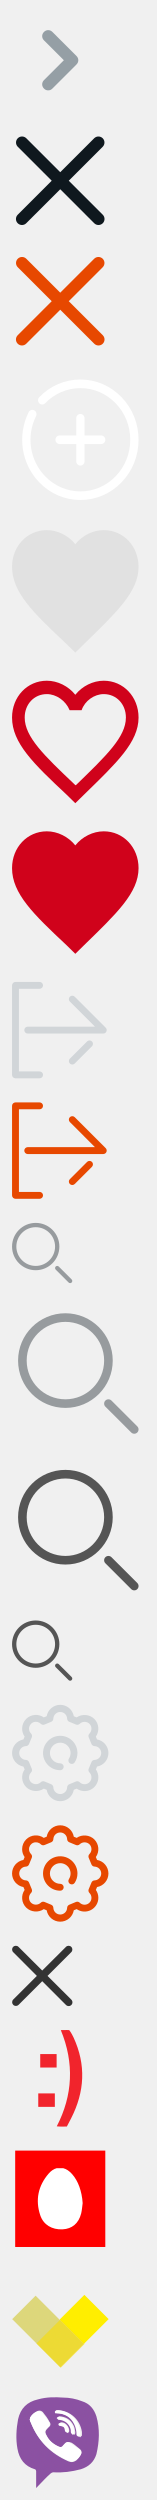
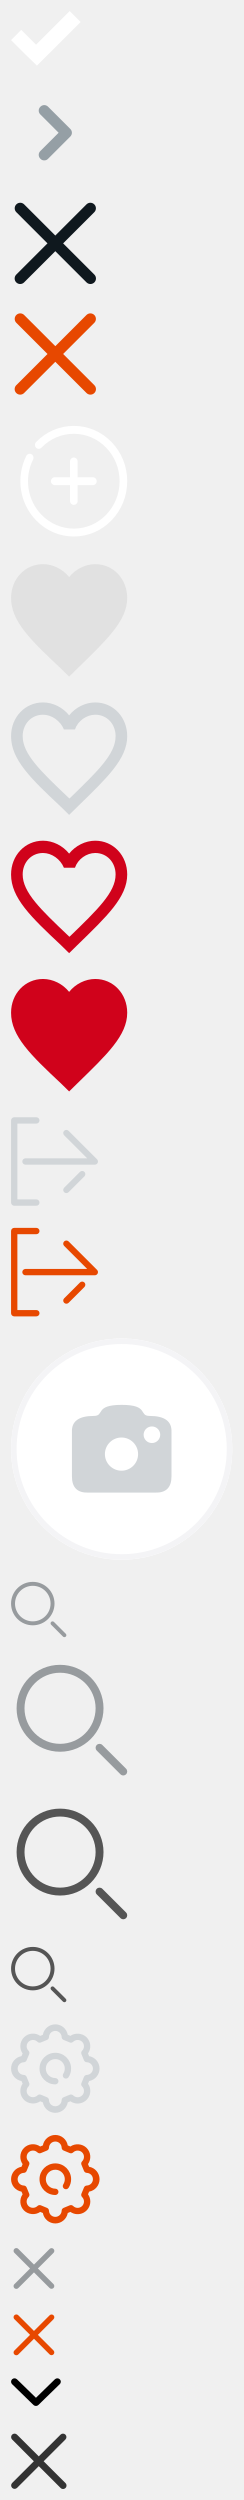
- <svg xmlns="http://www.w3.org/2000/svg" width="26" height="415" viewBox="0 0 26 415">
-   <svg width="20" height="20" viewBox="-2 -2 20 20" id="breadcrumb-svg" y="0">
+ <svg xmlns="http://www.w3.org/2000/svg" xmlns:xlink="http://www.w3.org/1999/xlink" width="44" height="452" viewBox="0 0 44 452">
+   <svg width="17" height="14" viewBox="-2 -2 17 14" id="arrow-check" y="0">
+     <path d="M12.571 1.973L4.677 9.866 2.672 7.917l.005.006L0 5.246l1.84-1.841 2.677 2.677L10.599 0l1.972 1.973z" fill="#fff" />
+   </svg>
+   <svg width="20" height="20" viewBox="-2 -2 20 20" id="breadcrumb-svg" y="14">
    <path fill="#959FA5" d="M6 13c-.3 0-.5-.1-.7-.3-.4-.4-.4-1 0-1.4L8.6 8 5.3 4.7c-.4-.4-.4-1 0-1.4s1-.4 1.4 0l4 4c.4.4.4 1 0 1.4l-4 4c-.2.2-.4.3-.7.3z" />
  </svg>
-   <svg width="20" height="20" viewBox="-2 -2 20 20" id="icon-close" y="20">
+   <svg width="20" height="20" viewBox="-2 -2 20 20" id="icon-close" y="34">
    <path fill="#0F181E" fill-rule="evenodd" d="M9.414 8l5.657-5.657A1 1 0 0 0 13.657.93L8 6.586 2.343.929A1 1 0 0 0 .93 2.343L6.586 8 .929 13.657a1 1 0 0 0 1.414 1.414L8 9.414l5.657 5.657a1 1 0 0 0 1.414-1.414L9.414 8z" />
  </svg>
-   <svg width="20" height="20" viewBox="-2 -2 20 20" id="icon-close-hover" y="40">
+   <svg width="20" height="20" viewBox="-2 -2 20 20" id="icon-close-hover" y="54">
    <path fill="#e74800" fill-rule="evenodd" d="M9.414 8l5.657-5.657A1 1 0 0 0 13.657.93L8 6.586 2.343.929A1 1 0 0 0 .93 2.343L6.586 8 .929 13.657a1 1 0 0 0 1.414 1.414L8 9.414l5.657 5.657a1 1 0 0 0 1.414-1.414L9.414 8z" />
  </svg>
-   <svg width="26" height="26" viewBox="-2 -2 26 26" id="icon-create" y="60">
+   <svg width="26" height="26" viewBox="-2 -2 26 26" id="icon-create" y="74">
    <g fill="#FFF">
      <path d="M11.345 21c-2.58 0-5.004-1.04-6.827-2.93C1.538 14.985.83 10.305 2.757 6.426a.679.679 0 0 1 .929-.309c.338.18.472.611.297.963-1.651 3.325-1.045 7.336 1.51 9.982 1.563 1.619 3.64 2.51 5.852 2.51 2.21 0 4.289-.891 5.852-2.51 1.562-1.62 2.424-3.772 2.424-6.061 0-2.29-.861-4.442-2.424-6.06-1.564-1.62-3.641-2.511-5.852-2.511-2.211 0-4.29.892-5.852 2.51a.672.672 0 0 1-.975 0 .732.732 0 0 1 0-1.01C6.34 2.041 8.766 1 11.345 1c2.58 0 5.004 1.04 6.827 2.93C19.996 5.817 21 8.328 21 11c0 2.67-1.004 5.182-2.828 7.07-1.823 1.89-4.248 2.93-6.827 2.93z" />
      <path d="M11.345 15.286c-.38 0-.69-.32-.69-.715V7.43c0-.395.31-.715.69-.715.38 0 .69.32.69.715v7.142a.702.702 0 0 1-.69.715z" />
      <path d="M14.793 11.714H7.897a.703.703 0 0 1-.69-.714c0-.394.309-.714.69-.714h6.896c.381 0 .69.32.69.714a.702.702 0 0 1-.69.714z" />
    </g>
  </svg>
-   <svg width="25" height="25" viewBox="-2 -2 25 25" id="icon-like-bg" y="86">
+   <svg width="25" height="25" viewBox="-2 -2 25 25" id="icon-like-bg" y="100">
    <path fill="#e1e1e1" fill-rule="evenodd" d="M15.225 0c-1.785 0-3.57.889-4.725 2.333C9.345.89 7.56 0 5.775 0 2.52 0 0 2.667 0 6.111c0 4.222 3.57 7.667 9.03 12.778l1.47 1.444 1.47-1.444C17.325 13.667 21 10.222 21 6.11 21 2.667 18.48 0 15.225 0z" />
  </svg>
-   <svg width="25" height="25" viewBox="-2 -2 25 25" id="icon-like-empty" y="111">
+   <svg width="25" height="25" viewBox="-2 -2 25 25" id="icon-like-default" y="125">
+     <path fill="#d1d5d8" fill-rule="evenodd" d="M15.225 0c-1.785 0-3.57.889-4.725 2.333C9.345.89 7.56 0 5.775 0 2.52 0 0 2.667 0 6.111c0 4.222 3.57 7.667 9.03 12.778l1.47 1.444 1.47-1.444C17.325 13.667 21 10.222 21 6.11 21 2.667 18.48 0 15.225 0zm-4.62 17.333H10.5l-.105-.11C5.355 12.443 2.1 9.332 2.1 6.11c0-2.222 1.575-3.889 3.675-3.889 1.575 0 3.15 1.111 3.78 2.667h1.995c.525-1.556 2.1-2.667 3.675-2.667 2.1 0 3.675 1.667 3.675 3.89 0 3.221-3.255 6.332-8.295 11.221z" />
+   </svg>
+   <svg width="25" height="25" viewBox="-2 -2 25 25" id="icon-like-empty" y="150">
    <path fill="#D0021B" fill-rule="evenodd" d="M15.225 0c-1.785 0-3.57.889-4.725 2.333C9.345.89 7.56 0 5.775 0 2.52 0 0 2.667 0 6.111c0 4.222 3.57 7.667 9.03 12.778l1.47 1.444 1.47-1.444C17.325 13.667 21 10.222 21 6.11 21 2.667 18.48 0 15.225 0zm-4.62 17.333H10.5l-.105-.11C5.355 12.443 2.1 9.332 2.1 6.11c0-2.222 1.575-3.889 3.675-3.889 1.575 0 3.15 1.111 3.78 2.667h1.995c.525-1.556 2.1-2.667 3.675-2.667 2.1 0 3.675 1.667 3.675 3.89 0 3.221-3.255 6.332-8.295 11.221z" />
  </svg>
-   <svg width="25" height="25" viewBox="-2 -2 25 25" id="icon-like-liked" y="136">
+   <svg width="25" height="25" viewBox="-2 -2 25 25" id="icon-like-liked" y="175">
    <path fill="#D0021B" fill-rule="evenodd" d="M15.225 0c-1.785 0-3.57.889-4.725 2.333C9.345.89 7.56 0 5.775 0 2.52 0 0 2.667 0 6.111c0 4.222 3.57 7.667 9.03 12.778l1.47 1.444 1.47-1.444C17.325 13.667 21 10.222 21 6.11 21 2.667 18.48 0 15.225 0z" />
  </svg>
-   <svg width="20" height="20" viewBox="-2 -2 20 20" id="icon-logout" y="161">
+   <svg width="20" height="20" viewBox="-2 -2 20 20" id="icon-logout" y="200">
    <g fill="#D1D5D8">
      <path d="M15.547 7.596a.572.572 0 0 1-.404.975H2.57a.572.572 0 0 1 0-1.142h11.192L9.596 3.26a.57.57 0 1 1 .808-.808l5.143 5.143zm-2.118 2.69a.57.57 0 0 1-.168.404l-2.857 2.857a.57.57 0 1 1-.807-.808l2.857-2.857a.57.57 0 0 1 .975.404z" />
      <path d="M5.143 15.429a.57.57 0 0 0-.572-.572H1.143V1.143H4.57A.571.571 0 1 0 4.57 0h-4A.571.571 0 0 0 0 .571V15.43a.57.57 0 0 0 .571.57h4a.57.57 0 0 0 .572-.571z" />
    </g>
  </svg>
-   <svg width="20" height="20" viewBox="-2 -2 20 20" id="icon-logout-hover" y="181">
+   <svg width="20" height="20" viewBox="-2 -2 20 20" id="icon-logout-hover" y="220">
    <g fill="#e74800">
      <path d="M15.547 7.596a.572.572 0 0 1-.404.975H2.57a.572.572 0 0 1 0-1.142h11.192L9.596 3.26a.57.57 0 1 1 .808-.808l5.143 5.143zm-2.118 2.69a.57.57 0 0 1-.168.404l-2.857 2.857a.57.57 0 1 1-.807-.808l2.857-2.857a.57.57 0 0 1 .975.404z" />
      <path d="M5.143 15.429a.57.57 0 0 0-.572-.572H1.143V1.143H4.57A.571.571 0 1 0 4.57 0h-4A.571.571 0 0 0 0 .571V15.43a.57.57 0 0 0 .571.57h4a.57.57 0 0 0 .572-.571z" />
    </g>
  </svg>
-   <svg width="14" height="14" viewBox="-2 -2 14 14" id="icon-search" y="201">
+   <svg width="44" height="44" viewBox="-2 -2 44 44" id="icon-photo" y="240">
+     <defs>
+       <rect id="a" width="40" height="40" rx="20" />
+     </defs>
+     <g fill="none" fill-rule="evenodd">
+       <use fill="#FFF" xlink:href="#a" />
+       <rect width="39" height="39" x=".5" y=".5" stroke="#F4F4F6" rx="19.5" />
+       <path fill="#D1D5D8" d="M20.005 12c4.968.001 3.025 2.001 5.042 2.001 2.724 0 4.043.97 3.958 2.91v8.016c0 2.021-.988 3-2.965 2.937H13.97c-1.977.063-2.965-.916-2.965-2.937V16.91C10.92 14.97 12.24 14 14.963 14c2.017 0 .074-2 5.043-2.001zm-.038 5.902a3 3 0 1 0 0 6 3 3 0 0 0 0-6zm5.5-2a1.5 1.5 0 1 0 1.5 1.5 1.5 1.5 0 0 0-1.5-1.5z" />
+     </g>
+   </svg>
+   <svg width="14" height="14" viewBox="-2 -2 14 14" id="icon-search" y="284">
    <path d="M3.929 0A3.933 3.933 0 0 0 0 3.929a3.933 3.933 0 0 0 3.929 3.928A3.933 3.933 0 0 0 7.857 3.93 3.933 3.933 0 0 0 3.93 0zm0 7.143A3.218 3.218 0 0 1 .714 3.929 3.218 3.218 0 0 1 3.93.714 3.218 3.218 0 0 1 7.143 3.93a3.218 3.218 0 0 1-3.214 3.214zM9.895 9.39L7.752 7.247a.357.357 0 1 0-.505.506L9.39 9.895a.356.356 0 0 0 .505 0 .357.357 0 0 0 0-.505z" fill="#979B9E" />
  </svg>
-   <svg width="26" height="26" viewBox="-2 -2 26 26" id="icon-search-big" y="215">
+   <svg width="26" height="26" viewBox="-2 -2 26 26" id="icon-search-big" y="298">
    <path d="M8.857 1C4.525 1 1 4.525 1 8.857c0 4.332 3.525 7.857 7.857 7.857 4.332 0 7.857-3.525 7.857-7.857C16.714 4.525 13.19 1 8.857 1zm0 14.286A6.436 6.436 0 0 1 2.43 8.857 6.436 6.436 0 0 1 8.857 2.43a6.436 6.436 0 0 1 6.429 6.428 6.436 6.436 0 0 1-6.429 6.429zM20.79 19.78l-4.286-4.285a.713.713 0 1 0-1.01 1.01l4.287 4.286a.712.712 0 0 0 1.01 0 .714.714 0 0 0 0-1.01z" fill="#979B9E" />
  </svg>
-   <svg width="26" height="26" viewBox="-2 -2 26 26" id="icon-search-big-hover" y="241">
+   <svg width="26" height="26" viewBox="-2 -2 26 26" id="icon-search-big-hover" y="324">
    <path d="M8.857 1C4.525 1 1 4.525 1 8.857c0 4.332 3.525 7.857 7.857 7.857 4.332 0 7.857-3.525 7.857-7.857C16.714 4.525 13.19 1 8.857 1zm0 14.286A6.436 6.436 0 0 1 2.43 8.857 6.436 6.436 0 0 1 8.857 2.43a6.436 6.436 0 0 1 6.429 6.428 6.436 6.436 0 0 1-6.429 6.429zM20.79 19.78l-4.286-4.285a.713.713 0 1 0-1.01 1.01l4.287 4.286a.712.712 0 0 0 1.01 0 .714.714 0 0 0 0-1.01z" fill="#555" />
  </svg>
-   <svg width="14" height="14" viewBox="-2 -2 14 14" id="icon-search-hover" y="267">
+   <svg width="14" height="14" viewBox="-2 -2 14 14" id="icon-search-hover" y="350">
    <path d="M3.929 0A3.933 3.933 0 0 0 0 3.929a3.933 3.933 0 0 0 3.929 3.928A3.933 3.933 0 0 0 7.857 3.93 3.933 3.933 0 0 0 3.93 0zm0 7.143A3.218 3.218 0 0 1 .714 3.929 3.218 3.218 0 0 1 3.93.714 3.218 3.218 0 0 1 7.143 3.93a3.218 3.218 0 0 1-3.214 3.214zM9.895 9.39L7.752 7.247a.357.357 0 1 0-.505.506L9.39 9.895a.356.356 0 0 0 .505 0 .357.357 0 0 0 0-.505z" fill="#555" />
  </svg>
-   <svg width="20" height="20" viewBox="-2 -2 20 20" id="icon-settings" y="281">
+   <svg width="20" height="20" viewBox="-2 -2 20 20" id="icon-settings" y="364">
    <g fill="#D1D5D8">
      <path d="M16 8a2.29 2.29 0 0 0-1.89-2.251l-.198-.478a2.289 2.289 0 0 0-.255-2.928c-.77-.769-2.057-.869-2.929-.256l-.477-.197A2.29 2.29 0 0 0 8 0a2.29 2.29 0 0 0-2.251 1.89l-.478.197a2.29 2.29 0 0 0-2.928.256 2.27 2.27 0 0 0-.67 1.617c0 .476.145.93.414 1.312l-.197.477A2.29 2.29 0 0 0 0 8a2.29 2.29 0 0 0 1.89 2.251l.197.477a2.29 2.29 0 0 0 .256 2.929c.768.768 2.058.869 2.929.256l.477.197A2.29 2.29 0 0 0 8.001 16a2.288 2.288 0 0 0 2.25-1.89l.478-.198a2.289 2.289 0 0 0 3.598-1.872c0-.476-.145-.93-.414-1.312l.198-.477A2.289 2.289 0 0 0 16 8zm-2.286 1.144c-.23 0-.44.139-.528.353l-.461 1.113a.571.571 0 0 0 .124.623c.216.216.334.502.334.808 0 .305-.118.592-.334.808a1.145 1.145 0 0 1-1.617 0 .571.571 0 0 0-.623-.124l-1.114.462a.571.571 0 0 0-.352.528 1.144 1.144 0 0 1-2.286 0c0-.231-.14-.44-.352-.528l-1.115-.462a.571.571 0 0 0-.623.124 1.17 1.17 0 0 1-1.616 0 1.144 1.144 0 0 1 0-1.616.571.571 0 0 0 .124-.623l-.461-1.113a.571.571 0 0 0-.528-.353 1.144 1.144 0 0 1 0-2.286c.23 0 .44-.14.528-.353l.461-1.114a.571.571 0 0 0-.124-.623 1.135 1.135 0 0 1-.334-.808 1.144 1.144 0 0 1 1.951-.809c.163.164.41.212.623.124l1.114-.461a.572.572 0 0 0 .352-.528 1.144 1.144 0 0 1 2.286 0c0 .23.14.44.352.528l1.115.461c.213.088.46.04.623-.124a1.17 1.17 0 0 1 1.616 0 1.146 1.146 0 0 1 0 1.617.571.571 0 0 0-.124.623l.461 1.114a.572.572 0 0 0 .528.352 1.145 1.145 0 0 1 0 2.287z" />
      <path d="M8 5.143A2.86 2.86 0 0 0 5.143 8 2.86 2.86 0 0 0 8 10.857a.571.571 0 1 0 0-1.143c-.945 0-1.714-.769-1.714-1.714S7.055 6.286 8 6.286a1.716 1.716 0 0 1 1.44 2.647.57.57 0 1 0 .958.621c.3-.463.46-1 .46-1.554A2.86 2.86 0 0 0 8 5.143z" />
    </g>
  </svg>
-   <svg width="20" height="20" viewBox="-2 -2 20 20" id="icon-settings-hover" y="301">
+   <svg width="20" height="20" viewBox="-2 -2 20 20" id="icon-settings-hover" y="384">
    <g fill="#e74800">
      <path d="M16 8a2.29 2.29 0 0 0-1.89-2.251l-.198-.478a2.289 2.289 0 0 0-.255-2.928c-.77-.769-2.057-.869-2.929-.256l-.477-.197A2.29 2.29 0 0 0 8 0a2.29 2.29 0 0 0-2.251 1.89l-.478.197a2.29 2.29 0 0 0-2.928.256 2.27 2.27 0 0 0-.67 1.617c0 .476.145.93.414 1.312l-.197.477A2.29 2.29 0 0 0 0 8a2.29 2.29 0 0 0 1.89 2.251l.197.477a2.29 2.29 0 0 0 .256 2.929c.768.768 2.058.869 2.929.256l.477.197A2.29 2.29 0 0 0 8.001 16a2.288 2.288 0 0 0 2.25-1.89l.478-.198a2.289 2.289 0 0 0 3.598-1.872c0-.476-.145-.93-.414-1.312l.198-.477A2.289 2.289 0 0 0 16 8zm-2.286 1.144c-.23 0-.44.139-.528.353l-.461 1.113a.571.571 0 0 0 .124.623c.216.216.334.502.334.808 0 .305-.118.592-.334.808a1.145 1.145 0 0 1-1.617 0 .571.571 0 0 0-.623-.124l-1.114.462a.571.571 0 0 0-.352.528 1.144 1.144 0 0 1-2.286 0c0-.231-.14-.44-.352-.528l-1.115-.462a.571.571 0 0 0-.623.124 1.17 1.17 0 0 1-1.616 0 1.144 1.144 0 0 1 0-1.616.571.571 0 0 0 .124-.623l-.461-1.113a.571.571 0 0 0-.528-.353 1.144 1.144 0 0 1 0-2.286c.23 0 .44-.14.528-.353l.461-1.114a.571.571 0 0 0-.124-.623 1.135 1.135 0 0 1-.334-.808 1.144 1.144 0 0 1 1.951-.809c.163.164.41.212.623.124l1.114-.461a.572.572 0 0 0 .352-.528 1.144 1.144 0 0 1 2.286 0c0 .23.14.44.352.528l1.115.461c.213.088.46.04.623-.124a1.17 1.17 0 0 1 1.616 0 1.146 1.146 0 0 1 0 1.617.571.571 0 0 0-.124.623l.461 1.114a.572.572 0 0 0 .528.352 1.145 1.145 0 0 1 0 2.287z" />
      <path d="M8 5.143A2.86 2.86 0 0 0 5.143 8 2.86 2.86 0 0 0 8 10.857a.571.571 0 1 0 0-1.143c-.945 0-1.714-.769-1.714-1.714S7.055 6.286 8 6.286a1.716 1.716 0 0 1 1.44 2.647.57.57 0 1 0 .958.621c.3-.463.46-1 .46-1.554A2.86 2.86 0 0 0 8 5.143z" />
    </g>
  </svg>
-   <svg width="14.03" height="14" viewBox="-2 -2 14.03 14" id="icon_modal-close" y="321">
+   <svg width="12" height="12" viewBox="-2 -2 12 12" id="icon-tag-close" y="404">
+     <path fill="#979B9E" fill-rule="evenodd" d="M4.85 4.142l2.828-2.828A.5.5 0 1 0 6.97.607L4.142 3.435 1.314.607a.5.5 0 1 0-.707.707l2.828 2.828L.607 6.971a.5.5 0 1 0 .707.707l2.828-2.829 2.829 2.829a.5.5 0 0 0 .707-.707L4.849 4.142z" />
+   </svg>
+   <svg width="12" height="12" viewBox="-2 -2 12 12" id="icon-tag-close-hover" y="416">
+     <path fill="#e74800" fill-rule="evenodd" d="M4.85 4.142l2.828-2.828A.5.5 0 1 0 6.97.607L4.142 3.435 1.314.607a.5.5 0 1 0-.707.707l2.828 2.828L.607 6.971a.5.5 0 1 0 .707.707l2.828-2.829 2.829 2.829a.5.5 0 0 0 .707-.707L4.849 4.142z" />
+   </svg>
+   <svg width="13" height="10" viewBox="-2 -2 13 10" id="icon_arrow" y="428">
+     <defs>
+       <style>.cls-icon-arrow{fill:#000;fill-rule:evenodd}</style>
+     </defs>
+     <path id="icon_arrow" class="cls-icon-arrow" d="M4337.5 2240a.661.661 0 0 1-.45-.18l-3.87-3.77a.616.616 0 0 1 0-.87.64.64 0 0 1 .89 0l3.43 3.34 3.42-3.34a.64.64 0 0 1 .89 0 .6.6 0 0 1 0 .87l-3.87 3.77a.62.62 0 0 1-.44.18z" transform="translate(-4333 -2235)" />
+   </svg>
+   <svg width="14.03" height="14" viewBox="-2 -2 14.03 14" id="icon_modal-close" y="438">
    <defs>
      <style>.cls-icon-modal-close{fill:#333;fill-rule:evenodd}</style>
    </defs>
    <path id="icon_cross" class="cls-icon-modal-close" d="M4407.86 2238l3.94-3.94a.622.622 0 1 0-.88-.88l-3.94 3.93-3.94-3.93a.622.622 0 0 0-.88.88l3.93 3.94-3.93 3.93a.626.626 0 0 0 .88.89l3.94-3.94 3.94 3.94a.626.626 0 1 0 .88-.89z" transform="translate(-4401.97 -2233)" />
  </svg>
-   <svg width="20" height="20" viewBox="-2 -2 20 20" id="life" y="335">
-     <g fill="#F1242C">
-       <path d="M8.095-.002c.788-.031 1.391-.005 1.391-.005s.342.405.722 1.226c2.098 4.544 1.862 9.005-.411 13.442-.31.606-.698 1.339-.698 1.339s-1.046.048-1.678-.025c2.656-5.139 2.939-10.487.674-15.977zM4.35 10.504h2.754v2.241H4.35v-2.241zM4.677 3.977h2.722v2.239H4.677V3.977z" />
-     </g>
-   </svg>
-   <svg width="20" height="20" viewBox="-2 -2 20 20" id="mts" y="355">
-     <path fill="#F00" d="M.521 0h14.958v16H.521z" />
-     <path fill="#FFF" d="M11.721 8.712c-.08.58-.11 1.17-.25 1.73-.42 1.65-1.51 2.55-3.09 2.63-1.75.08-3.17-.75-3.7-2.34-.84-2.53-.36-4.88 1.4-6.92.4-.47.85-.76 1.32-.89h1.1c.51.13 1.01.46 1.46.97 1.02 1.14 1.63 2.86 1.76 4.82z" />
-   </svg>
-   <svg width="20" height="20" viewBox="-2 -2 20 20" id="velcom" y="375">
-     <path opacity=".55" fill="#CEC21C" d="M11.9 12.077l-3.89 3.889-7.99-7.99 3.89-3.89z" />
-     <path fill="#FE0" d="M12.004 3.944l4.03 4.03-4.1 4.102-4.031-4.03z" />
-     <path opacity=".58" fill="#F8DC00" d="M8.009 8.06l4.03 4.03-3.96 3.96-4.03-4.03z" />
-   </svg>
-   <svg width="20" height="20" viewBox="-2 -2 20 20" id="viber" y="395">
-     <path fill="#8B51A2" d="M4 15.9v-.3-2.4c0-.1-.1-.3-.2-.3-1.7-.5-2.6-1.7-2.9-3.4C.6 7.9.7 6.2 1 4.6c.4-1.8 1.5-2.9 3.3-3.3C5.7.9 7.1.9 8.5 1c1 0 2.1.2 3.1.6 1.3.4 2 1.3 2.4 2.5.6 2.1.5 4.2 0 6.3-.4 1.3-1.3 2.1-2.6 2.5-1.5.4-3 .6-4.5.5-.2 0-.4.1-.5.2-.8.7-1.4 1.4-2.1 2.1-.1.1-.2.2-.2.3l-.1-.1zM3 4.6c0 .2 0 .4.1.5 1.2 3.1 3.3 5.2 6.3 6.5.5.2.9.1 1.3-.2.3-.3.5-.5.7-.9.2-.4.2-.7-.2-1-.4-.3-.8-.7-1.3-1-.5-.2-.8-.2-1.3.4-.3.4-.4.4-.8.3-.9-.4-1.6-1-2-1.8-.4-.7-.3-.9.2-1.4.4-.3.5-.6.2-1-.3-.6-.7-1.1-1.1-1.6-.2-.2-.5-.3-.8-.2-.5.2-.9.5-1.2 1-.1.1-.1.3-.1.4zm4.7-1.5h-.3c-.1 0-.2.1-.2.2s.1.2.2.3h.2c1.3.1 2.4.7 3 1.9.3.5.4 1.1.4 1.8 0 .1.2.2.3.3l.3-.3v-.6c-.3-2-1.9-3.5-3.9-3.6zm2.8 3.6c-.1-.4-.1-.8-.3-1.1-.5-1-1.3-1.4-2.3-1.5-.1 0-.2.1-.4.2l.3.3H8c1 .1 1.7.7 1.9 1.6.1.2 0 .5.1.7 0 .1.2.2.3.3.1-.1.2-.2.2-.3v-.2zm-1-.1c0-.8-.6-1.5-1.3-1.5-.2 0-.3.2-.4.3-.1.1.1.2.3.3.7.1.7.2.9.9 0 .1.2.3.3.3 0 0 .1-.2.2-.3z" />
-     <g fill="#FFF">
-       <path d="M2.9 4.6c.1-.1.1-.2.1-.3.3-.5.7-.8 1.2-1 .3-.1.6 0 .8.2.4.5.8 1 1.1 1.5.3.4.2.7-.2 1-.5.5-.6.7-.2 1.3.4.8 1.1 1.4 2 1.8.4.2.6.1.8-.2.5-.6.7-.7 1.4-.2.4.3.9.6 1.3.9.3.3.4.6.2.9-.2.3-.4.6-.7.8-.4.3-.8.4-1.3.2-3-1.3-5.1-3.4-6.3-6.4-.1-.1-.1-.3-.2-.5zM7.6 3.1c1.9.1 3.5 1.6 3.7 3.5 0 .2.1.4 0 .6 0 .1-.2.2-.3.3-.1-.1-.3-.2-.3-.3 0-.6-.1-1.2-.4-1.8-.6-1.2-1.6-1.8-3-1.8h-.2c.1 0 0-.1 0-.2s.1-.2.2-.2c.1-.1.2-.1.3-.1z" />
-       <path d="M10.3 6.7v.2c-.1.1-.2.2-.2.3l-.3-.3c-.1-.2 0-.5-.1-.7-.2-.8-.9-1.4-1.8-1.5h-.2l-.3-.3c.1-.1.2-.2.4-.2 1 .1 1.8.5 2.3 1.5.1.2.2.6.2 1 .1 0 .1 0 0 0z" />
-       <path d="M9.4 6.6l-.2.2c-.2 0-.3-.1-.4-.2-.1-.7-.2-.8-.8-.9-.2 0-.3-.1-.3-.3 0-.1.2-.2.3-.2.8 0 1.4.6 1.4 1.4z" />
-     </g>
-   </svg>
</svg>
